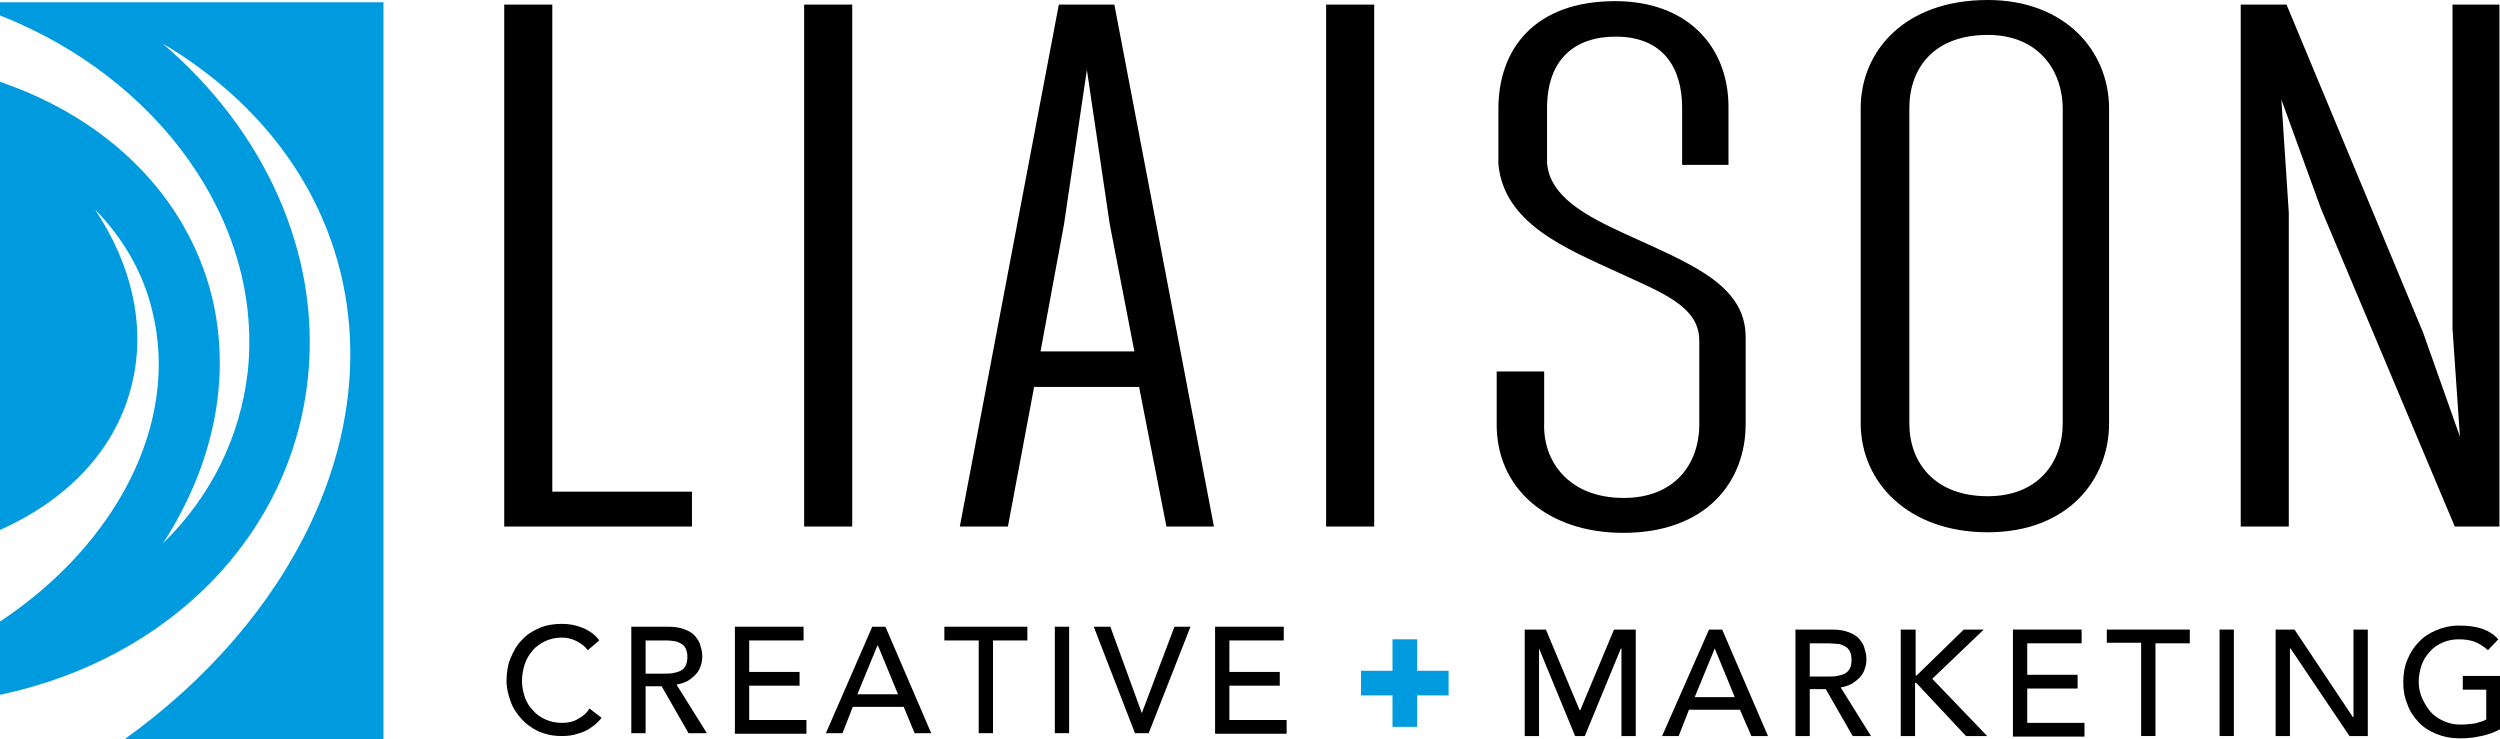
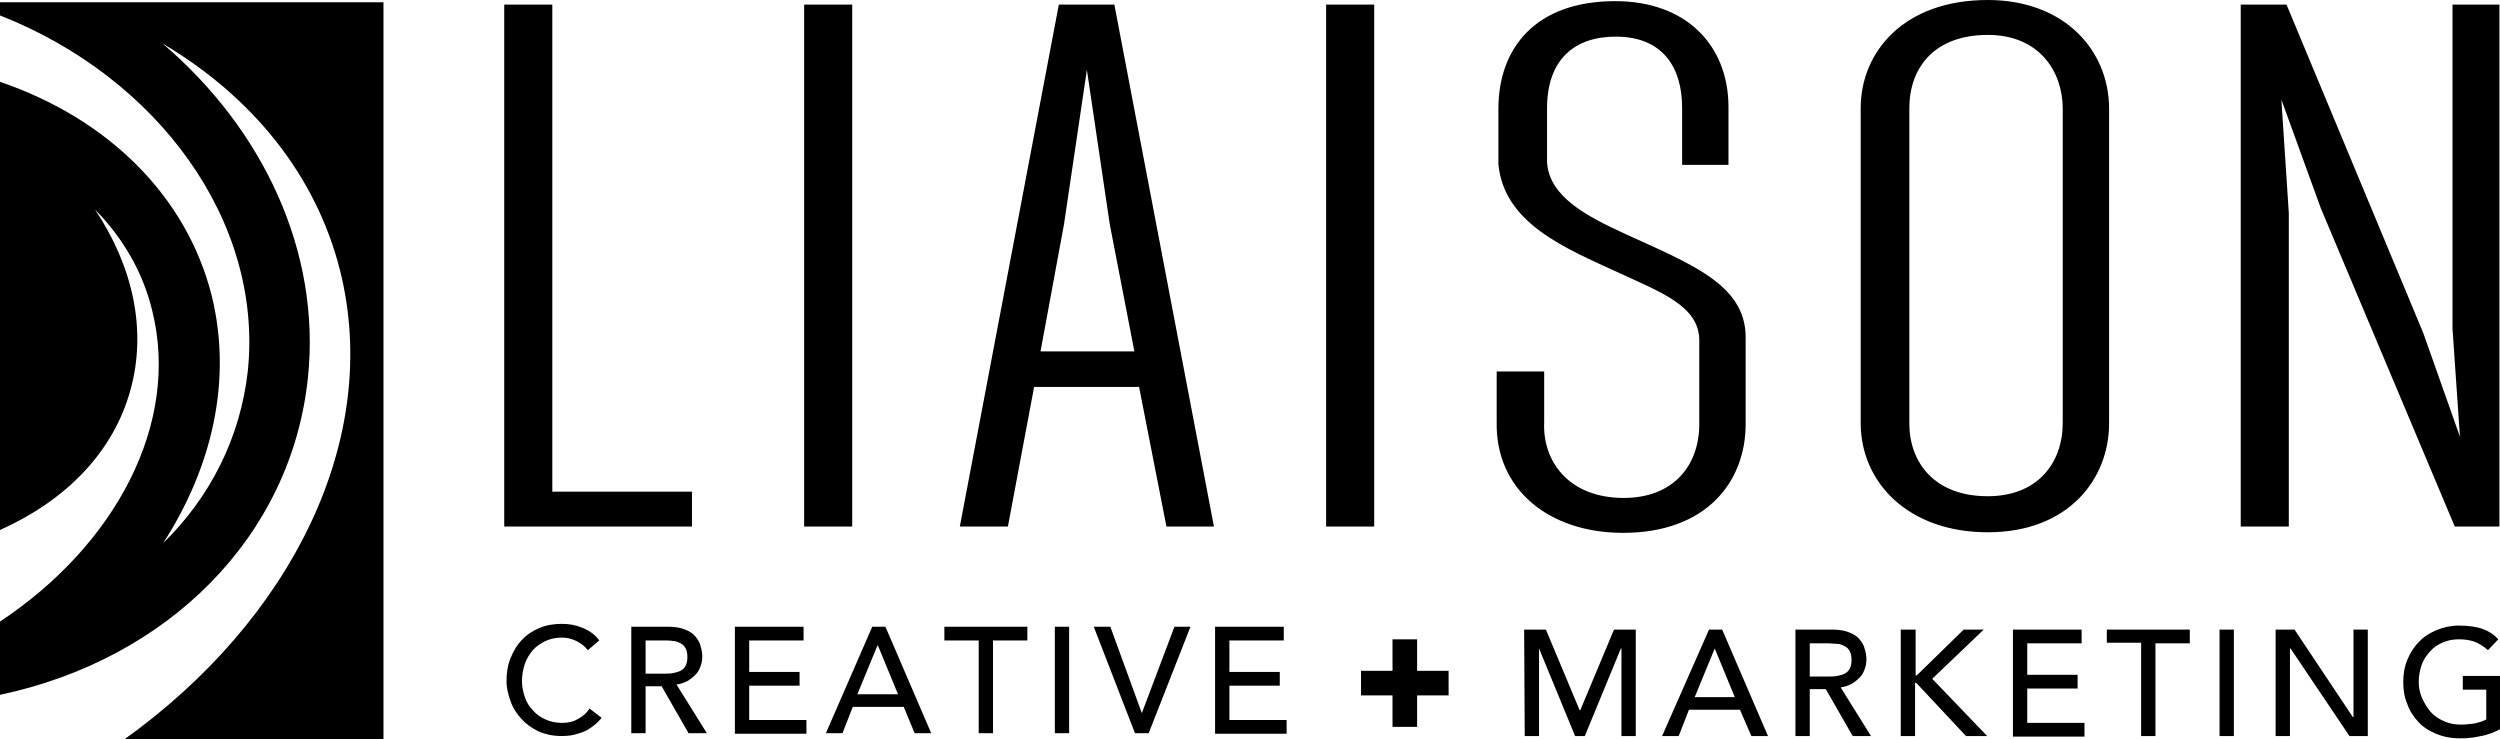
- <svg xmlns="http://www.w3.org/2000/svg" version="1.1" id="Layer_1" x="0px" y="0px" viewBox="0 0 436.8 129.1" enable-background="new 0 0 436.8 129.1" xml:space="preserve">
+ <svg xmlns="http://www.w3.org/2000/svg" viewBox="-465 836.9 436.8 129.1">
+   <path d="M-36.5 837.7v56.6l1.3 18.9-6.4-18.1-23.9-57.4h-8v91.2h8.4v-54.8l-1.3-19.8 6.9 19 23.4 55.6h7.8v-91.2h-8.2zm-81.2 5.3c9.1 0 13.1 6.5 13.1 12.9v54.9c0 6.9-4.3 12.8-13.1 12.8-9.4 0-13.7-6-13.7-12.7v-55.1c0-7 4.3-12.8 13.7-12.8m0 86.9c14.2 0 21.2-9.4 21.2-19v-55c0-10.2-7.8-19-21.2-19-14.7 0-22.2 9.1-22.2 18.9V911c.1 10.3 8.4 18.9 22.2 18.9m-63.7.1c14.5 0 21.4-8.9 21.4-19v-15.2c0-9.3-9.9-12.9-21.2-18.1-6.5-3-13.1-6.4-13.5-12.4v-9.5c0-8.5 4.8-12.5 12-12.5 8.4 0 11.6 5.6 11.6 12.4v10h8.1v-10.1c0-10.6-7.2-18.5-19.8-18.5-14 0-20.4 8.3-20.4 18.8v9.7c1 10.4 11.8 14.7 20.9 18.9 7.6 3.5 14.2 5.9 14.2 11.9V911c0 7.2-4.5 12.9-13.2 12.9-9.6 0-14.2-6.4-13.9-13.2v-8.9h-8.3v8.9c-.2 11.6 9 19.3 22.1 19.3m-43.5-92.3h-8.4v91.2h8.4v-91.2zm-58.3 60.6l4.1-22.2 4-27 4 27 4.3 22.2h-16.4zm22 30.6h8.3l-17.4-91.2h-9.7l-17.3 91.2h8.4l4.6-24.5v.1h18.3v-.1l4.8 24.5zm-54.9-91.2h-8.4v91.2h8.4v-91.2zm-52.4 85.1v-85.1h-8.4v91.2h32.8v-6.1h-24.4zM-362.3 950.5c-.5-.7-1.2-1.2-2-1.6-.8-.4-1.6-.6-2.5-.6-1.1 0-2 .2-2.9.6-.8.4-1.6.9-2.2 1.6-.6.7-1.1 1.5-1.4 2.4-.3.9-.5 1.9-.5 3 0 1 .2 1.9.5 2.8.3.9.8 1.7 1.4 2.3.6.7 1.3 1.2 2.2 1.6.9.4 1.8.6 2.9.6 1.1 0 2-.2 2.8-.7.8-.4 1.5-1 2-1.8l2.1 1.6c-.1.2-.4.5-.7.8-.4.4-.8.7-1.4 1.1-.6.4-1.3.7-2.1.9-.8.3-1.8.4-2.8.4-1.5 0-2.8-.3-4-.8-1.2-.6-2.2-1.3-3-2.2-.8-.9-1.5-1.9-1.9-3.1-.4-1.1-.7-2.3-.7-3.5 0-1.4.2-2.8.7-4s1.1-2.3 2-3.2c.8-.9 1.9-1.6 3.1-2.1 1.2-.5 2.5-.7 3.9-.7 1.2 0 2.4.2 3.6.7 1.2.5 2.2 1.2 2.9 2.2l-2 1.7zM-354.7 946.4h6.5c1.2 0 2.2.2 2.9.5.8.3 1.4.7 1.8 1.2.4.5.8 1.1.9 1.7.2.6.3 1.2.3 1.8 0 .6-.1 1.2-.3 1.7-.2.6-.5 1.1-.9 1.5-.4.4-.9.8-1.4 1.1-.6.3-1.2.5-1.9.6l5.3 8.5h-3.2l-4.7-8.2h-2.8v8.2h-2.5v-18.6zm2.5 8.2h3.3c.5 0 1 0 1.5-.1s.9-.2 1.3-.4.7-.5.9-.9c.2-.4.3-.9.3-1.5s-.1-1.1-.3-1.5c-.2-.4-.5-.7-.9-.9-.4-.2-.8-.4-1.3-.4-.5-.1-1-.1-1.5-.1h-3.3v5.8zM-336.6 946.4h12v2.4h-9.5v5.5h8.8v2.4h-8.8v6h10v2.4h-12.5v-18.7zM-312.6 946.4h2.3l8 18.6h-2.9l-1.9-4.6h-8.9l-1.8 4.6h-2.9l8.1-18.6zm4.5 11.8l-3.5-8.5h-.1l-3.5 8.5h7.1zM-294 948.8h-6v-2.4h14.5v2.4h-6V965h-2.5v-16.2zM-280.7 946.4h2.5V965h-2.5v-18.6zM-273.9 946.4h2.9l5.5 15.1 5.7-15.1h2.8l-7.3 18.6h-2.4l-7.2-18.6zM-252.7 946.4h12v2.4h-9.5v5.5h8.8v2.4h-8.8v6h10v2.4h-12.5v-18.7z" />
  <g>
-     <g>
-       <path d="M428.5,0.8v56.6l1.3,18.9l-6.4-18.1L399.5,0.8h-8V92h8.4V37.2l-1.3-19.8l6.9,19L428.9,92h7.8V0.8H428.5z M347.3,6.1    c9.1,0,13.1,6.5,13.1,12.9v54.9c0,6.9-4.3,12.8-13.1,12.8c-9.4,0-13.7-6-13.7-12.7V18.9C333.6,11.9,337.9,6.1,347.3,6.1 M347.3,93    c14.2,0,21.2-9.4,21.2-19V19c0-10.2-7.8-19-21.2-19c-14.7,0-22.2,9.1-22.2,18.9v55.2C325.2,84.4,333.5,93,347.3,93 M283.6,93.1    c14.5,0,21.4-8.9,21.4-19V58.9c0-9.3-9.9-12.9-21.2-18.1c-6.5-3-13.1-6.4-13.5-12.4v-9.5c0-8.5,4.8-12.5,12-12.5    c8.4,0,11.6,5.6,11.6,12.4v10h8.1V18.7c0-10.6-7.2-18.5-19.8-18.5c-14,0-20.4,8.3-20.4,18.8v9.7c1,10.4,11.8,14.7,20.9,18.9    c7.6,3.5,14.2,5.9,14.2,11.9v14.6c0,7.2-4.5,12.9-13.2,12.9c-9.6,0-14.2-6.4-13.9-13.2v-8.9h-8.3v8.9    C261.3,85.4,270.5,93.1,283.6,93.1 M240.1,0.8h-8.4V92h8.4V0.8z M181.8,61.4l4.1-22.2l4-27l4,27l4.3,22.2H181.8z M203.8,92h8.3    L194.7,0.8H185L167.7,92h8.4l4.6-24.5v0.1h18.3v-0.1L203.8,92z M148.9,0.8h-8.4V92h8.4V0.8z M96.5,85.9V0.8h-8.4V92h32.8v-6.1    H96.5z" />
-       <g>
-         <path d="M102.7,113.6c-0.5-0.7-1.2-1.2-2-1.6c-0.8-0.4-1.6-0.6-2.5-0.6c-1.1,0-2,0.2-2.9,0.6c-0.8,0.4-1.6,0.9-2.2,1.6     c-0.6,0.7-1.1,1.5-1.4,2.4c-0.3,0.9-0.5,1.9-0.5,3c0,1,0.2,1.9,0.5,2.8c0.3,0.9,0.8,1.7,1.4,2.3c0.6,0.7,1.3,1.2,2.2,1.6     c0.9,0.4,1.8,0.6,2.9,0.6c1.1,0,2-0.2,2.8-0.7c0.8-0.4,1.5-1,2-1.8l2.1,1.6c-0.1,0.2-0.4,0.5-0.7,0.8c-0.4,0.4-0.8,0.7-1.4,1.1     c-0.6,0.4-1.3,0.7-2.1,0.9c-0.8,0.3-1.8,0.4-2.8,0.4c-1.5,0-2.8-0.3-4-0.8c-1.2-0.6-2.2-1.3-3-2.2c-0.8-0.9-1.5-1.9-1.9-3.1     c-0.4-1.1-0.7-2.3-0.7-3.5c0-1.4,0.2-2.8,0.7-4c0.5-1.2,1.1-2.3,2-3.2c0.8-0.9,1.9-1.6,3.1-2.1c1.2-0.5,2.5-0.7,3.9-0.7     c1.2,0,2.4,0.2,3.6,0.7c1.2,0.5,2.2,1.2,2.9,2.2L102.7,113.6z" />
-         <path d="M110.3,109.5h6.5c1.2,0,2.2,0.2,2.9,0.5c0.8,0.3,1.4,0.7,1.8,1.2c0.4,0.5,0.8,1.1,0.9,1.7c0.2,0.6,0.3,1.2,0.3,1.8     c0,0.6-0.1,1.2-0.3,1.7c-0.2,0.6-0.5,1.1-0.9,1.5c-0.4,0.4-0.9,0.8-1.4,1.1c-0.6,0.3-1.2,0.5-1.9,0.6l5.3,8.5h-3.2l-4.7-8.2h-2.8     v8.2h-2.5V109.5z M112.8,117.7h3.3c0.5,0,1,0,1.5-0.1c0.5-0.1,0.9-0.2,1.3-0.4c0.4-0.2,0.7-0.5,0.9-0.9c0.2-0.4,0.3-0.9,0.3-1.5     c0-0.6-0.1-1.1-0.3-1.5c-0.2-0.4-0.5-0.7-0.9-0.9c-0.4-0.2-0.8-0.4-1.3-0.4c-0.5-0.1-1-0.1-1.5-0.1h-3.3V117.7z" />
-         <path d="M128.4,109.5h12v2.4h-9.5v5.5h8.8v2.4h-8.8v6h10v2.4h-12.5V109.5z" />
-         <path d="M152.4,109.5h2.3l8,18.6h-2.9l-1.9-4.6H149l-1.8,4.6h-2.9L152.4,109.5z M156.9,121.3l-3.5-8.5h-0.1l-3.5,8.5H156.9z" />
-         <path d="M171,111.9h-6v-2.4h14.5v2.4h-6v16.2H171V111.9z" />
-         <path d="M184.3,109.5h2.5v18.6h-2.5V109.5z" />
-         <path d="M191.1,109.5h2.9l5.5,15.1h0l5.7-15.1h2.8l-7.3,18.6h-2.4L191.1,109.5z" />
-         <path d="M212.3,109.5h12v2.4h-9.5v5.5h8.8v2.4h-8.8v6h10v2.4h-12.5V109.5z" />
-       </g>
-       <g>
-         <path d="M266.3,110h3.8l5.9,14.1h0.1l5.9-14.1h3.8v18.6h-2.5v-15.3h-0.1l-6.3,15.3h-1.7l-6.3-15.3h0v15.3h-2.5V110z" />
-         <path d="M298.6,110h2.3l8,18.6h-2.9L304,124h-8.9l-1.8,4.6h-2.9L298.6,110z M303.1,121.8l-3.5-8.5h0l-3.5,8.5H303.1z" />
-         <path d="M313.7,110h6.5c1.2,0,2.2,0.2,2.9,0.5c0.8,0.3,1.4,0.7,1.8,1.2c0.4,0.5,0.8,1.1,0.9,1.7c0.2,0.6,0.3,1.2,0.3,1.8     c0,0.6-0.1,1.2-0.3,1.7c-0.2,0.6-0.5,1.1-0.9,1.5c-0.4,0.4-0.9,0.8-1.4,1.1c-0.6,0.3-1.2,0.5-1.9,0.6l5.3,8.5h-3.2l-4.7-8.2h-2.8     v8.2h-2.5V110z M316.2,118.2h3.3c0.5,0,1,0,1.5-0.1c0.5-0.1,0.9-0.2,1.3-0.4c0.4-0.2,0.7-0.5,0.9-0.9c0.2-0.4,0.3-0.9,0.3-1.5     c0-0.6-0.1-1.1-0.3-1.5c-0.2-0.4-0.5-0.7-0.9-0.9c-0.4-0.2-0.8-0.4-1.3-0.4s-1-0.1-1.5-0.1h-3.3V118.2z" />
-         <path d="M332.2,110h2.5v8h0.2l8.2-8h3.5l-9,8.6l9.6,10h-3.7l-8.7-9.3h-0.2v9.3h-2.5V110z" />
-         <path d="M351.7,110h12v2.4h-9.5v5.5h8.8v2.4h-8.8v6h10v2.4h-12.5V110z" />
-         <path d="M374.1,112.3h-6V110h14.5v2.4h-6v16.2h-2.5V112.3z" />
-         <path d="M387.8,110h2.5v18.6h-2.5V110z" />
-         <path d="M397.6,110h3.3l10.2,15.3h0.1V110h2.5v18.6h-3.2l-10.3-15.3h-0.1v15.3h-2.5V110z" />
-         <path d="M436.8,118.2v9.2c-0.5,0.3-1,0.5-1.5,0.7c-0.6,0.2-1.2,0.4-1.8,0.5c-0.6,0.1-1.3,0.3-1.9,0.3c-0.6,0.1-1.2,0.1-1.8,0.1     c-1.6,0-3-0.3-4.2-0.8c-1.2-0.5-2.3-1.2-3.1-2.1c-0.8-0.9-1.5-1.9-1.9-3.1c-0.5-1.2-0.7-2.4-0.7-3.8c0-1.4,0.2-2.7,0.7-3.9     c0.5-1.2,1.1-2.2,2-3.1c0.8-0.9,1.9-1.6,3.1-2.1c1.2-0.5,2.5-0.8,3.9-0.8c1.7,0,3.1,0.2,4.2,0.6c1.1,0.4,2,1,2.7,1.8l-1.8,1.9     c-0.8-0.7-1.6-1.2-2.4-1.5c-0.9-0.3-1.8-0.4-2.7-0.4c-1.1,0-2,0.2-2.9,0.6c-0.9,0.4-1.6,0.9-2.2,1.6c-0.6,0.7-1.1,1.4-1.4,2.3     c-0.3,0.9-0.5,1.9-0.5,2.9c0,1.1,0.2,2,0.6,2.9c0.4,0.9,0.9,1.7,1.5,2.4c0.6,0.7,1.4,1.2,2.3,1.6c0.9,0.4,1.8,0.6,2.9,0.6     c0.9,0,1.7-0.1,2.5-0.2c0.8-0.2,1.5-0.4,2-0.7v-5.2h-4.1v-2.4H436.8z" />
-       </g>
-     </g>
-     <g>
-       <g>
-         <path fill="#009BDE" d="M237.8,117.2h5.5v-5.5h4.3v5.5h5.5v4.3h-5.5v5.5h-4.3v-5.5h-5.5V117.2z" />
-       </g>
-       <path fill="#009BDE" d="M0,0.4v2.3c27.5,10.8,46,35.9,43.3,62.1C42,76.5,36.7,86.9,28.5,94.9c8.6-13.3,12.1-28.5,8.5-43.2    C32.6,34.2,18.8,20.7,0,14.3v78.3c11.4-5.1,19.8-13.5,22.8-24.5c2.9-10.5,0.4-21.6-6.2-31.5c4.9,5,8.4,11,10,17.7    C31.5,74,20.2,95.2,0,108.6v12.8c29.3-6.2,50.9-27.6,53.8-55.4c2.3-22-7.8-43.4-25.4-58.4c15.7,9.3,26.8,23,31,39.6    c7.4,29.5-8.5,61.1-37.7,82H67V0.4H0z" />
-     </g>
+     <path d="M-198.7 946.9h3.8l5.9 14.1h.1l5.9-14.1h3.8v18.6h-2.5v-15.3h-.1l-6.3 15.3h-1.7l-6.3-15.3v15.3h-2.5l-.1-18.6zM-166.4 946.9h2.3l8 18.6h-2.9l-2-4.6h-8.9l-1.8 4.6h-2.9l8.2-18.6zm4.5 11.8l-3.5-8.5-3.5 8.5h7zM-151.3 946.9h6.5c1.2 0 2.2.2 2.9.5.8.3 1.4.7 1.8 1.2s.8 1.1.9 1.7c.2.6.3 1.2.3 1.8 0 .6-.1 1.2-.3 1.7-.2.6-.5 1.1-.9 1.5-.4.4-.9.8-1.4 1.1-.6.3-1.2.5-1.9.6l5.3 8.5h-3.2l-4.7-8.2h-2.8v8.2h-2.5v-18.6zm2.5 8.2h3.3c.5 0 1 0 1.5-.1s.9-.2 1.3-.4.7-.5.9-.9c.2-.4.3-.9.3-1.5s-.1-1.1-.3-1.5c-.2-.4-.5-.7-.9-.9-.4-.2-.8-.4-1.3-.4s-1-.1-1.5-.1h-3.3v5.8zM-132.8 946.9h2.5v8h.2l8.2-8h3.5l-9 8.6 9.6 10h-3.7l-8.7-9.3h-.2v9.3h-2.5v-18.6h.1zM-113.3 946.9h12v2.4h-9.5v5.5h8.8v2.4h-8.8v6h10v2.4h-12.5v-18.7zM-90.9 949.2h-6v-2.3h14.5v2.4h-6v16.2h-2.5v-16.3zM-77.2 946.9h2.5v18.6h-2.5v-18.6zM-67.4 946.9h3.3l10.2 15.3h.1v-15.3h2.5v18.6h-3.2l-10.3-15.3h-.1v15.3h-2.5v-18.6zM-28.2 955.1v9.2c-.5.3-1 .5-1.5.7-.6.2-1.2.4-1.8.5-.6.1-1.3.3-1.9.3-.6.1-1.2.1-1.8.1-1.6 0-3-.3-4.2-.8s-2.3-1.2-3.1-2.1c-.8-.9-1.5-1.9-1.9-3.1-.5-1.2-.7-2.4-.7-3.8s.2-2.7.7-3.9 1.1-2.2 2-3.1c.8-.9 1.9-1.6 3.1-2.1s2.5-.8 3.9-.8c1.7 0 3.1.2 4.2.6 1.1.4 2 1 2.7 1.8l-1.8 1.9c-.8-.7-1.6-1.2-2.4-1.5-.9-.3-1.8-.4-2.7-.4-1.1 0-2 .2-2.9.6-.9.4-1.6.9-2.2 1.6-.6.7-1.1 1.4-1.4 2.3-.3.9-.5 1.9-.5 2.9 0 1.1.2 2 .6 2.9s.9 1.7 1.5 2.4 1.4 1.2 2.3 1.6 1.8.6 2.9.6c.9 0 1.7-.1 2.5-.2.8-.2 1.5-.4 2-.7v-5.2h-4.1V955h6.5v.1z" />
+   </g>
+   <g>
+     <path d="M-227.2 954.1h5.5v-5.5h4.3v5.5h5.5v4.3h-5.5v5.5h-4.3v-5.5h-5.5v-4.3zM-465 837.3v2.3c27.5 10.8 46 35.9 43.3 62.1-1.3 11.7-6.6 22.1-14.8 30.1 8.6-13.3 12.1-28.5 8.5-43.2-4.4-17.5-18.2-31-37-37.4v78.3c11.4-5.1 19.8-13.5 22.8-24.5 2.9-10.5.4-21.6-6.2-31.5 4.9 5 8.4 11 10 17.7 4.9 19.7-6.4 40.9-26.6 54.3v12.8c29.3-6.2 50.9-27.6 53.8-55.4 2.3-22-7.8-43.4-25.4-58.4 15.7 9.3 26.8 23 31 39.6 7.4 29.5-8.5 61.1-37.7 82h45.3V837.3h-67z" />
  </g>
</svg>
